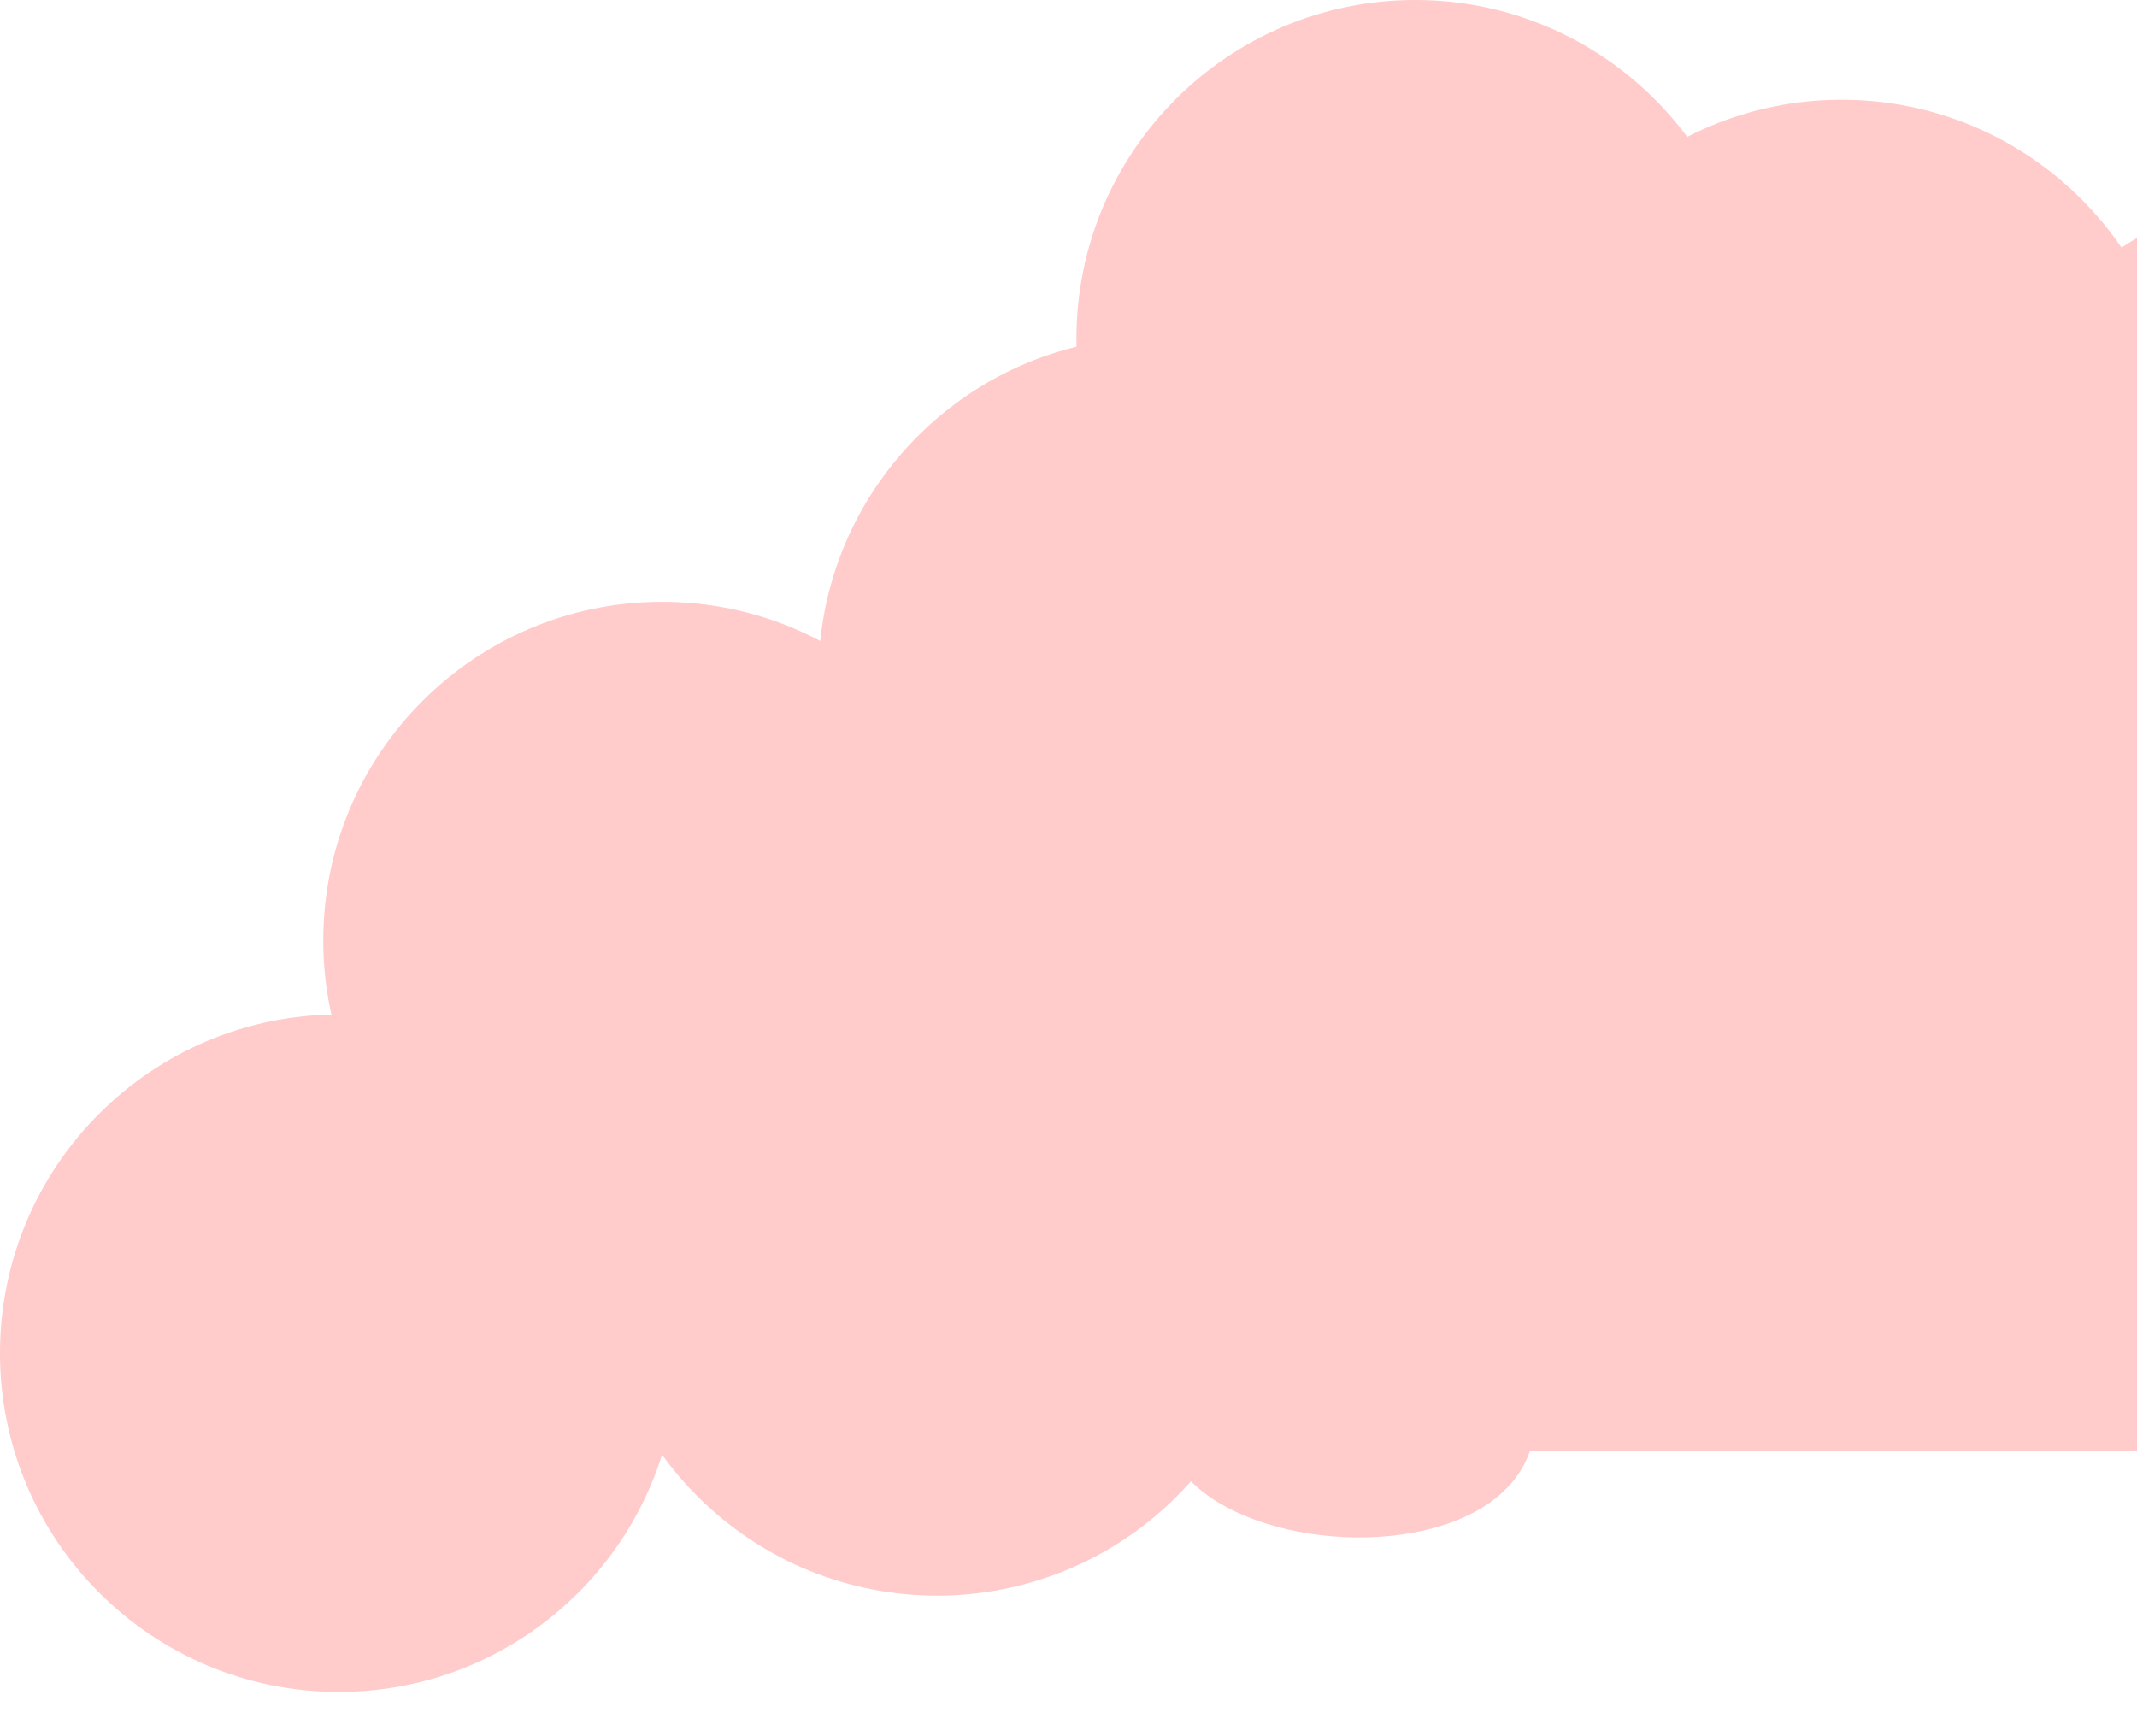
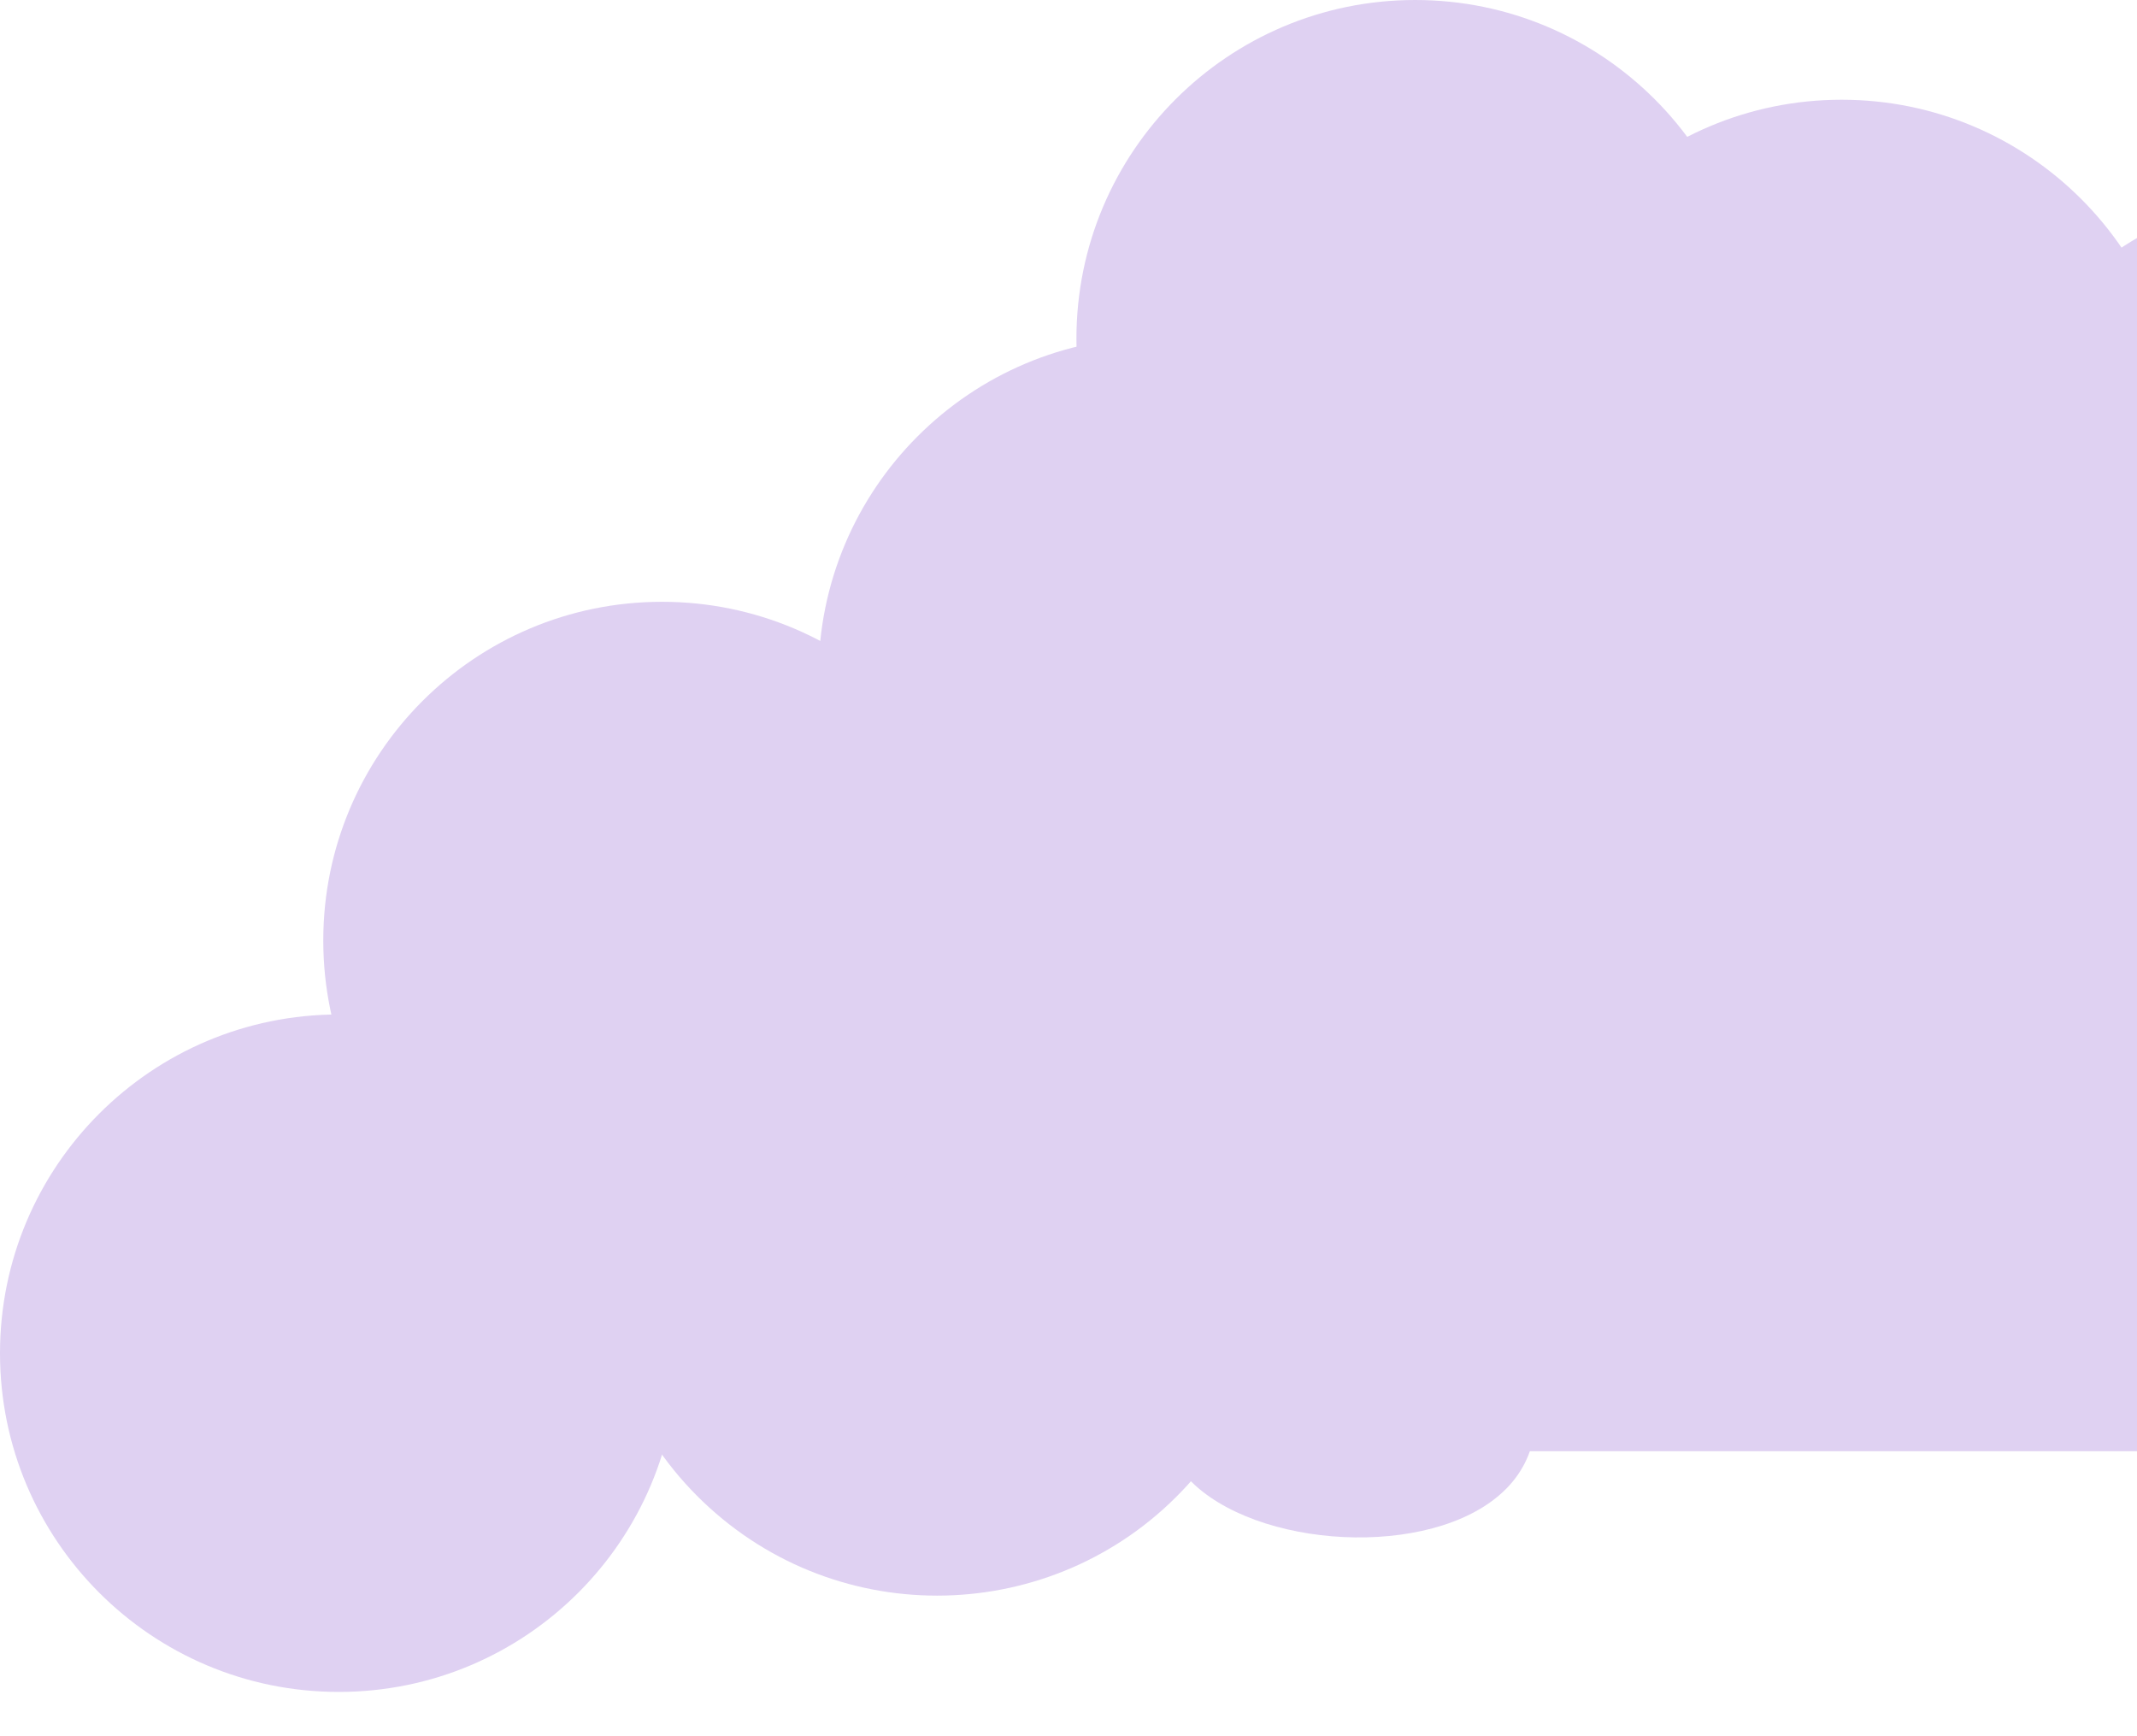
<svg xmlns="http://www.w3.org/2000/svg" width="778" height="632" viewBox="0 0 778 632" fill="none">
-   <path d="M716.675 193.297C716.675 261.407 771.889 316.622 840 316.622C908.111 316.622 963.325 261.407 963.325 193.297C963.325 125.186 908.111 69.971 840 69.971C771.889 69.971 716.675 125.186 716.675 193.297Z" fill="#FFCBCB" />
-   <circle r="101.415" transform="matrix(-1 0 0 1 626.016 246.65)" fill="#FFCBCB" />
-   <circle r="123.325" transform="matrix(-1 0 0 1 523.976 386.252)" fill="#FFCBCB" />
-   <circle r="123.325" transform="matrix(-0.672448 0.740144 0.740144 0.672448 341.179 457.617)" fill="#FFCBCB" />
-   <path d="M435.152 540.819C461.589 564.838 525.481 567.256 549.5 540.819C573.519 514.382 548.569 469.102 522.132 445.083C495.695 421.064 454.793 423.024 430.774 449.461C406.755 475.898 408.715 516.8 435.152 540.819Z" fill="#FFCBCB" />
-   <circle r="123.325" transform="matrix(-1 0 0 1 421.309 246.024)" fill="#FFCBCB" />
-   <circle r="123.325" transform="matrix(-1 0 0 1 515.211 123.325)" fill="#FFCBCB" />
-   <circle r="123.325" transform="matrix(-1 0 0 1 241.017 342.431)" fill="#FFCBCB" />
-   <circle r="123.325" transform="matrix(-1 0 0 1 123.325 492.675)" fill="#FFCBCB" />
-   <circle r="123.325" transform="matrix(-1 0 0 1 670.464 159.634)" fill="#FFCBCB" />
-   <rect width="552.146" height="281.707" transform="matrix(-1 0 0 1 916.487 246.65)" fill="#FFCBCB" />
+   <path d="M716.675 193.297C716.675 261.407 771.889 316.622 840 316.622C908.111 316.622 963.325 261.407 963.325 193.297C963.325 125.186 908.111 69.971 840 69.971C771.889 69.971 716.675 125.186 716.675 193.297Z" fill="#DFD1F2" />
+   <circle r="101.415" transform="matrix(-1 0 0 1 626.016 246.65)" fill="#DFD1F2" />
+   <circle r="123.325" transform="matrix(-1 0 0 1 523.976 386.252)" fill="#DFD1F2" />
+   <circle r="123.325" transform="matrix(-0.672448 0.740144 0.740144 0.672448 341.179 457.617)" fill="#DFD1F2" />
+   <path d="M435.152 540.819C461.589 564.838 525.481 567.256 549.5 540.819C573.519 514.382 548.569 469.102 522.132 445.083C495.695 421.064 454.793 423.024 430.774 449.461C406.755 475.898 408.715 516.8 435.152 540.819Z" fill="#DFD1F2" />
+   <circle r="123.325" transform="matrix(-1 0 0 1 421.309 246.024)" fill="#DFD1F2" />
+   <circle r="123.325" transform="matrix(-1 0 0 1 515.211 123.325)" fill="#DFD1F2" />
+   <circle r="123.325" transform="matrix(-1 0 0 1 241.017 342.431)" fill="#DFD1F2" />
+   <circle r="123.325" transform="matrix(-1 0 0 1 123.325 492.675)" fill="#DFD1F2" />
+   <circle r="123.325" transform="matrix(-1 0 0 1 670.464 159.634)" fill="#DFD1F2" />
+   <rect width="552.146" height="281.707" transform="matrix(-1 0 0 1 916.487 246.65)" fill="#DFD1F2" />
</svg>
